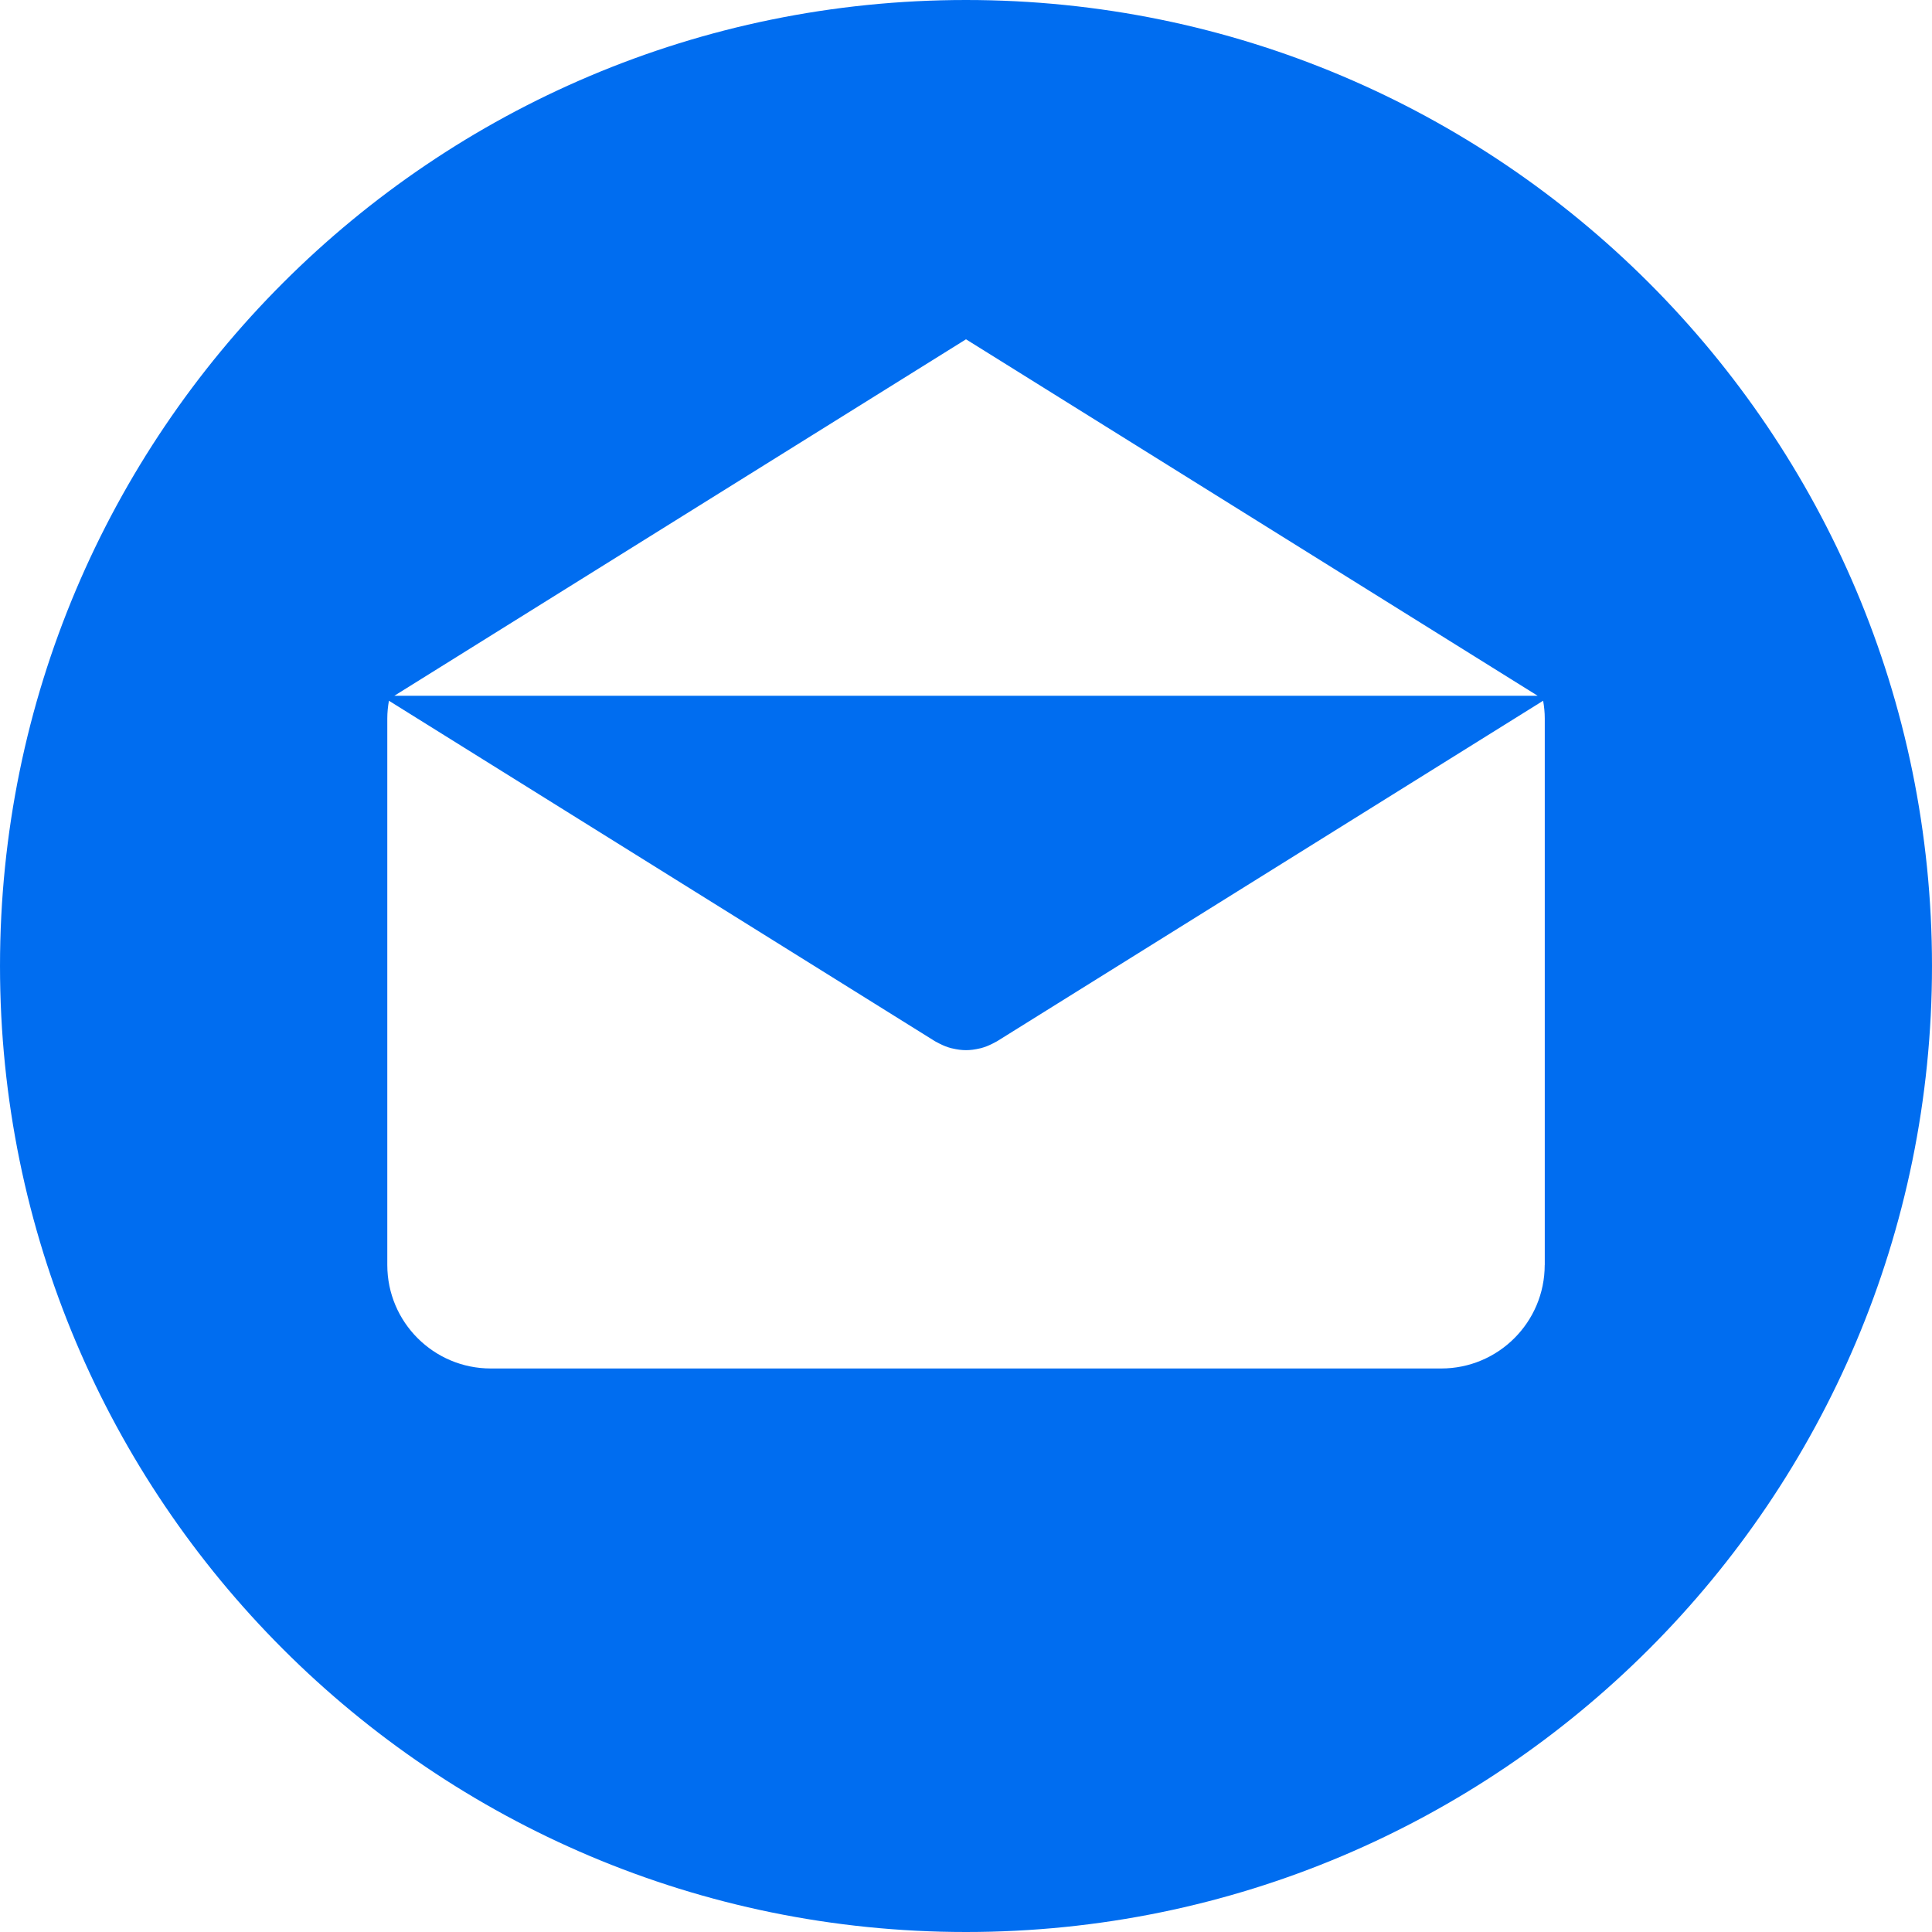
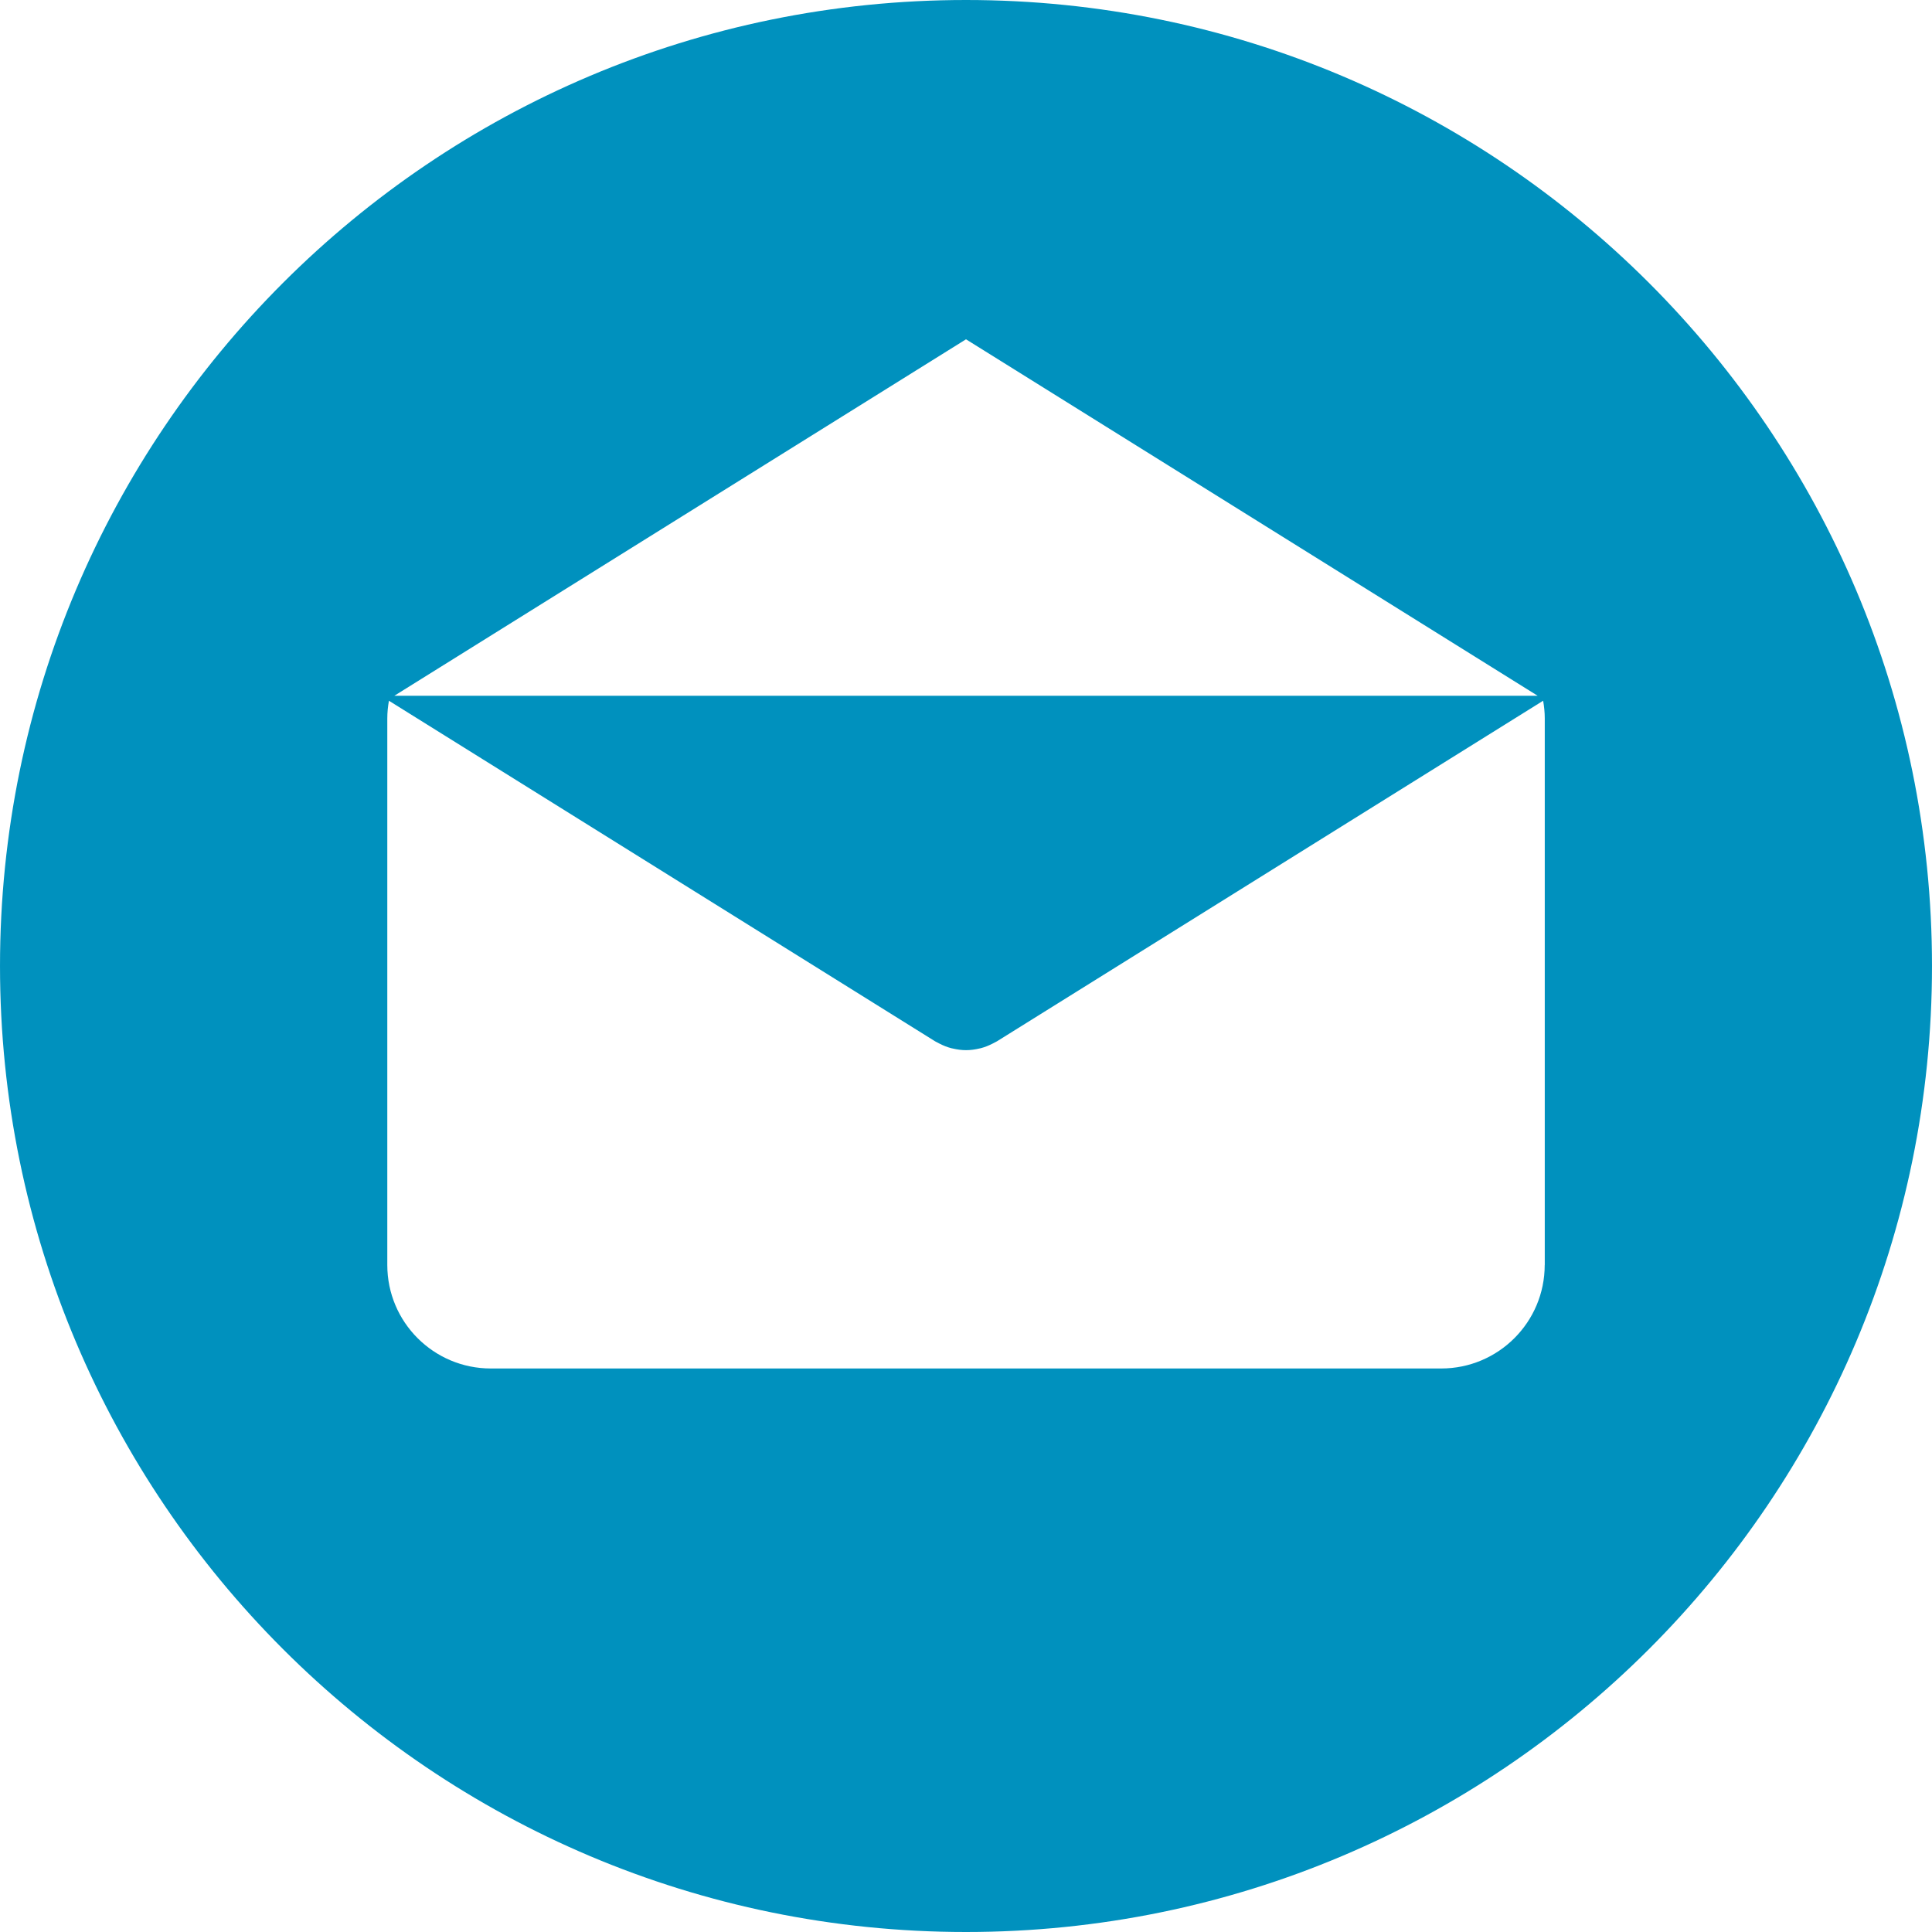
<svg xmlns="http://www.w3.org/2000/svg" version="1.1" id="Layer_1" x="0px" y="0px" viewBox="0 0 299.997 299.997" style="enable-background:new 0 0 299.997 299.997;" xml:space="preserve" width="512px" height="512px">
  <g>
    <g>
-       <path d="M149.996,0C67.157,0,0.001,67.158,0.001,149.997c0,82.837,67.156,150,149.995,150s150-67.163,150-150    C299.996,67.158,232.835,0,149.996,0z M149.999,52.686l88.763,55.35H61.236L149.999,52.686z M239.868,196.423h-0.009    c0,8.878-7.195,16.072-16.072,16.072H76.211c-8.878,0-16.072-7.195-16.072-16.072v-84.865c0-0.939,0.096-1.852,0.252-2.749    l84.808,52.883c0.104,0.065,0.215,0.109,0.322,0.169c0.112,0.062,0.226,0.122,0.34,0.179c0.599,0.309,1.216,0.558,1.847,0.721    c0.065,0.018,0.13,0.026,0.195,0.041c0.692,0.163,1.393,0.265,2.093,0.265h0.005c0.005,0,0.01,0,0.01,0    c0.7,0,1.401-0.099,2.093-0.265c0.065-0.016,0.13-0.023,0.195-0.041c0.63-0.163,1.245-0.412,1.847-0.721    c0.114-0.057,0.228-0.117,0.34-0.179c0.106-0.06,0.218-0.104,0.322-0.169l84.808-52.883c0.156,0.897,0.252,1.808,0.252,2.749    V196.423z" fill="#006DF0" />
+       <path d="M149.996,0C67.157,0,0.001,67.158,0.001,149.997c0,82.837,67.156,150,149.995,150s150-67.163,150-150    C299.996,67.158,232.835,0,149.996,0z M149.999,52.686l88.763,55.35H61.236L149.999,52.686z M239.868,196.423h-0.009    c0,8.878-7.195,16.072-16.072,16.072H76.211c-8.878,0-16.072-7.195-16.072-16.072v-84.865c0-0.939,0.096-1.852,0.252-2.749    l84.808,52.883c0.104,0.065,0.215,0.109,0.322,0.169c0.112,0.062,0.226,0.122,0.34,0.179c0.599,0.309,1.216,0.558,1.847,0.721    c0.065,0.018,0.13,0.026,0.195,0.041c0.692,0.163,1.393,0.265,2.093,0.265h0.005c0.005,0,0.01,0,0.01,0    c0.7,0,1.401-0.099,2.093-0.265c0.065-0.016,0.13-0.023,0.195-0.041c0.63-0.163,1.245-0.412,1.847-0.721    c0.114-0.057,0.228-0.117,0.34-0.179c0.106-0.06,0.218-0.104,0.322-0.169l84.808-52.883c0.156,0.897,0.252,1.808,0.252,2.749    V196.423z" fill="#0091be" />
    </g>
  </g>
  <g>
</g>
  <g>
</g>
  <g>
</g>
  <g>
</g>
  <g>
</g>
  <g>
</g>
  <g>
</g>
  <g>
</g>
  <g>
</g>
  <g>
</g>
  <g>
</g>
  <g>
</g>
  <g>
</g>
  <g>
</g>
  <g>
</g>
</svg>
